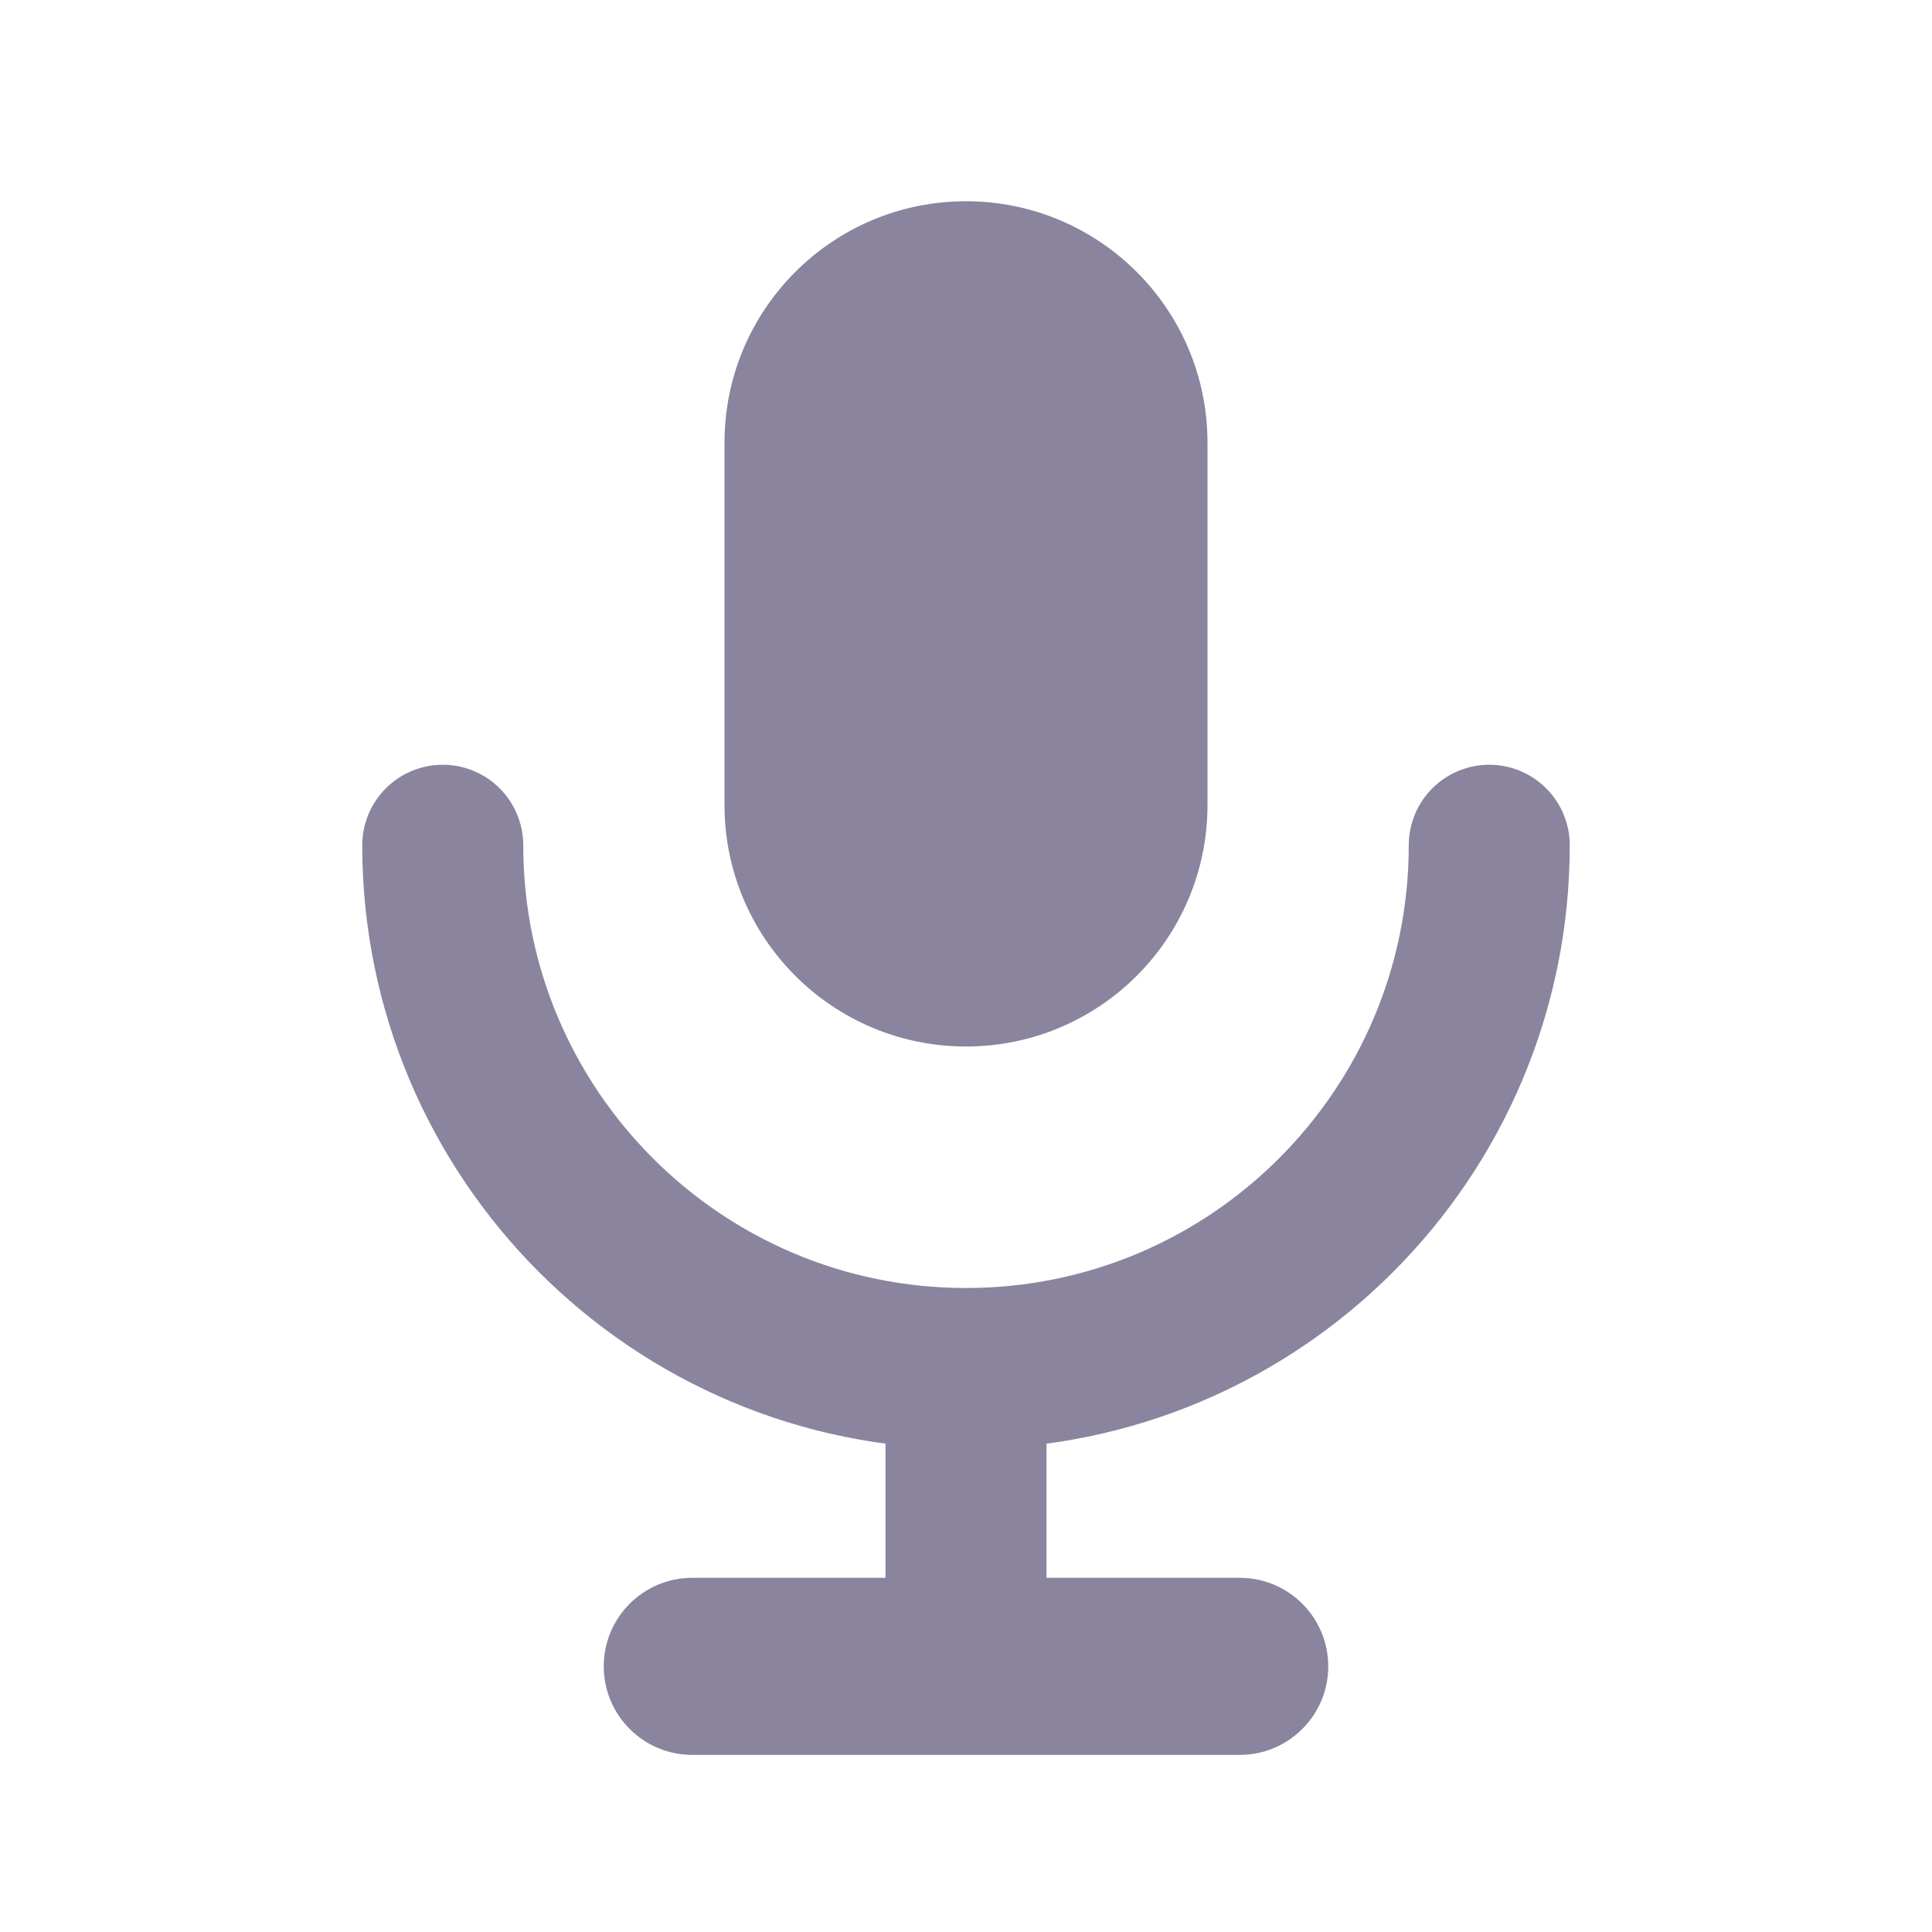
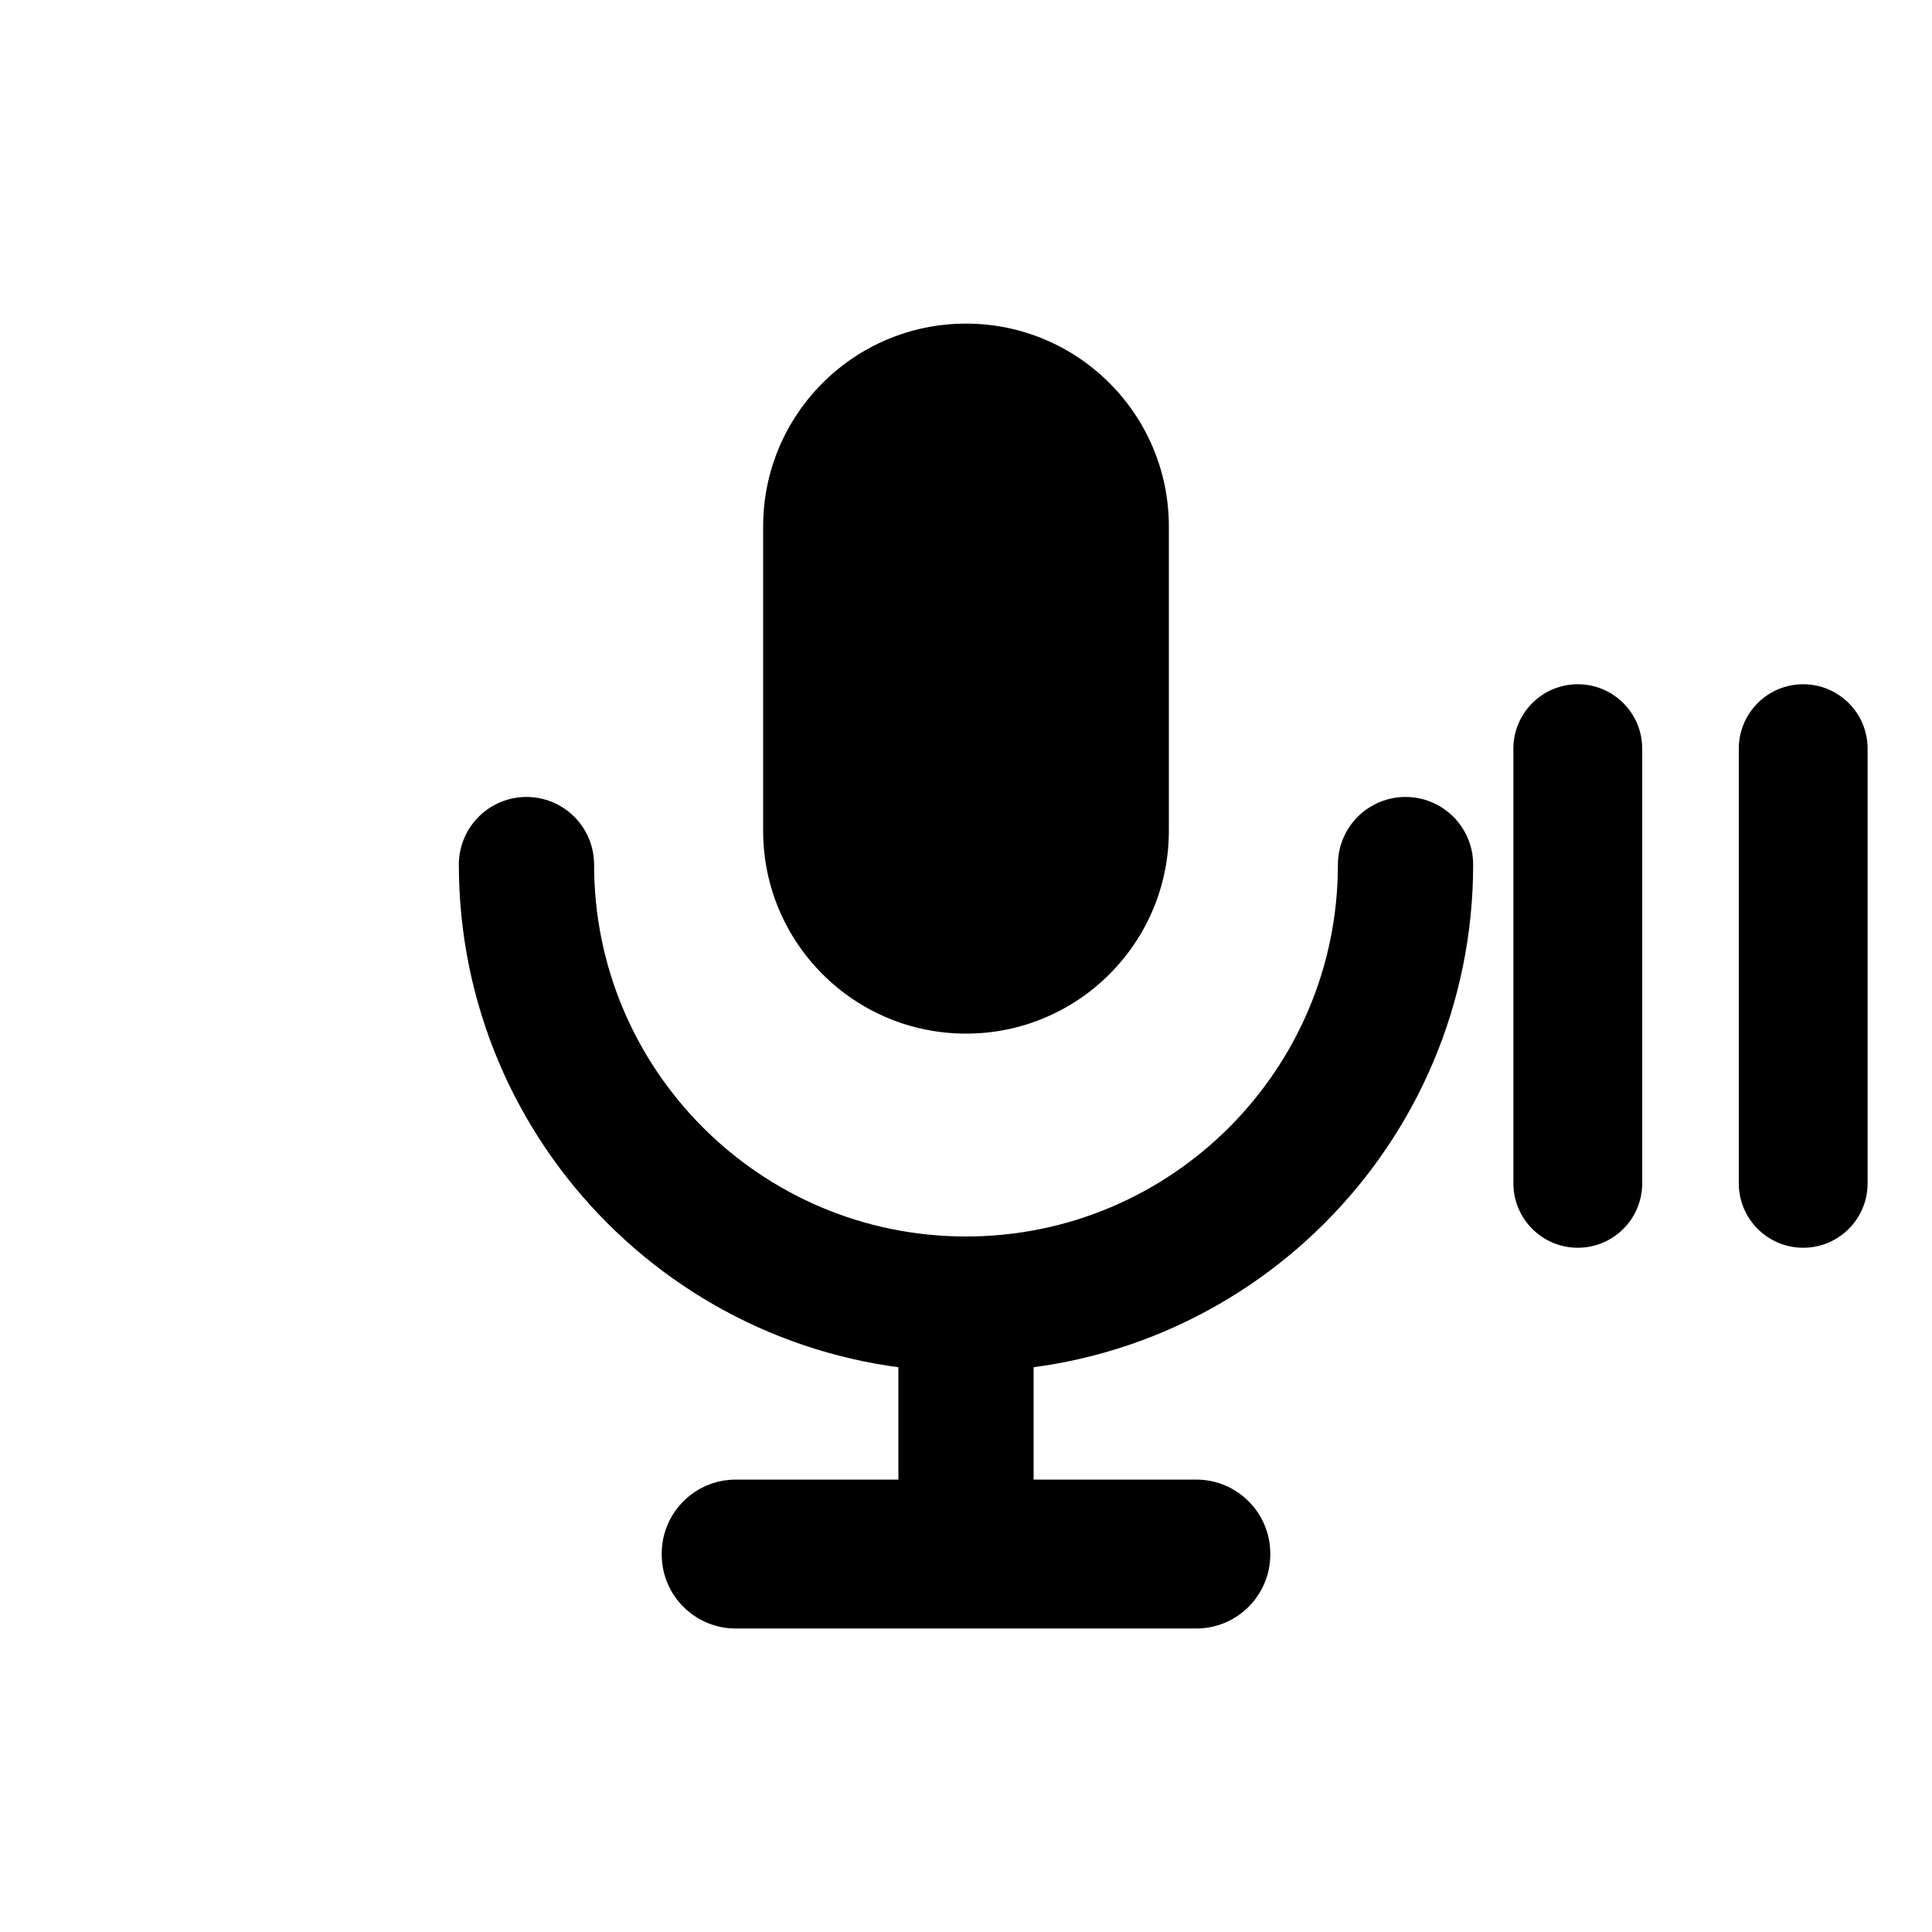
<svg xmlns="http://www.w3.org/2000/svg" viewBox="0 0 24 24" width="24" height="24">
-   <rect x="9" y="2.5" width="6" height="10.5" rx="3" fill="#8b849e" />
-   <path d="M5.5 10.5 a6.5 6.5 0 0 0 13 0" fill="none" stroke="#8b849e" stroke-width="2" stroke-linecap="round" />
-   <rect x="11" y="16.5" width="2" height="3.5" fill="#8b849e" />
-   <rect x="7.5" y="19.6" width="9" height="2.2" rx="1.1" fill="#8b849e" />
+   <rect x="9.48" y="4.02" width="5.04" height="8.82" rx="2.52" fill="#000" />
+   <path d="M6.54 10.74 a5.46 5.46 0 0 0 10.92 0" fill="none" stroke="#000" stroke-width="1.68" stroke-linecap="round" />
+   <rect x="11.16" y="15.78" width="1.68" height="2.94" fill="#000" />
+   <rect x="8.22" y="18.38" width="7.56" height="1.85" rx="0.92" fill="#000" />
+   <rect x="18.8" y="8.5" width="1.6" height="7" rx="0.8" fill="#000" />
+   <rect x="21.6" y="8.5" width="1.6" height="7" rx="0.8" fill="#000" />
</svg>
